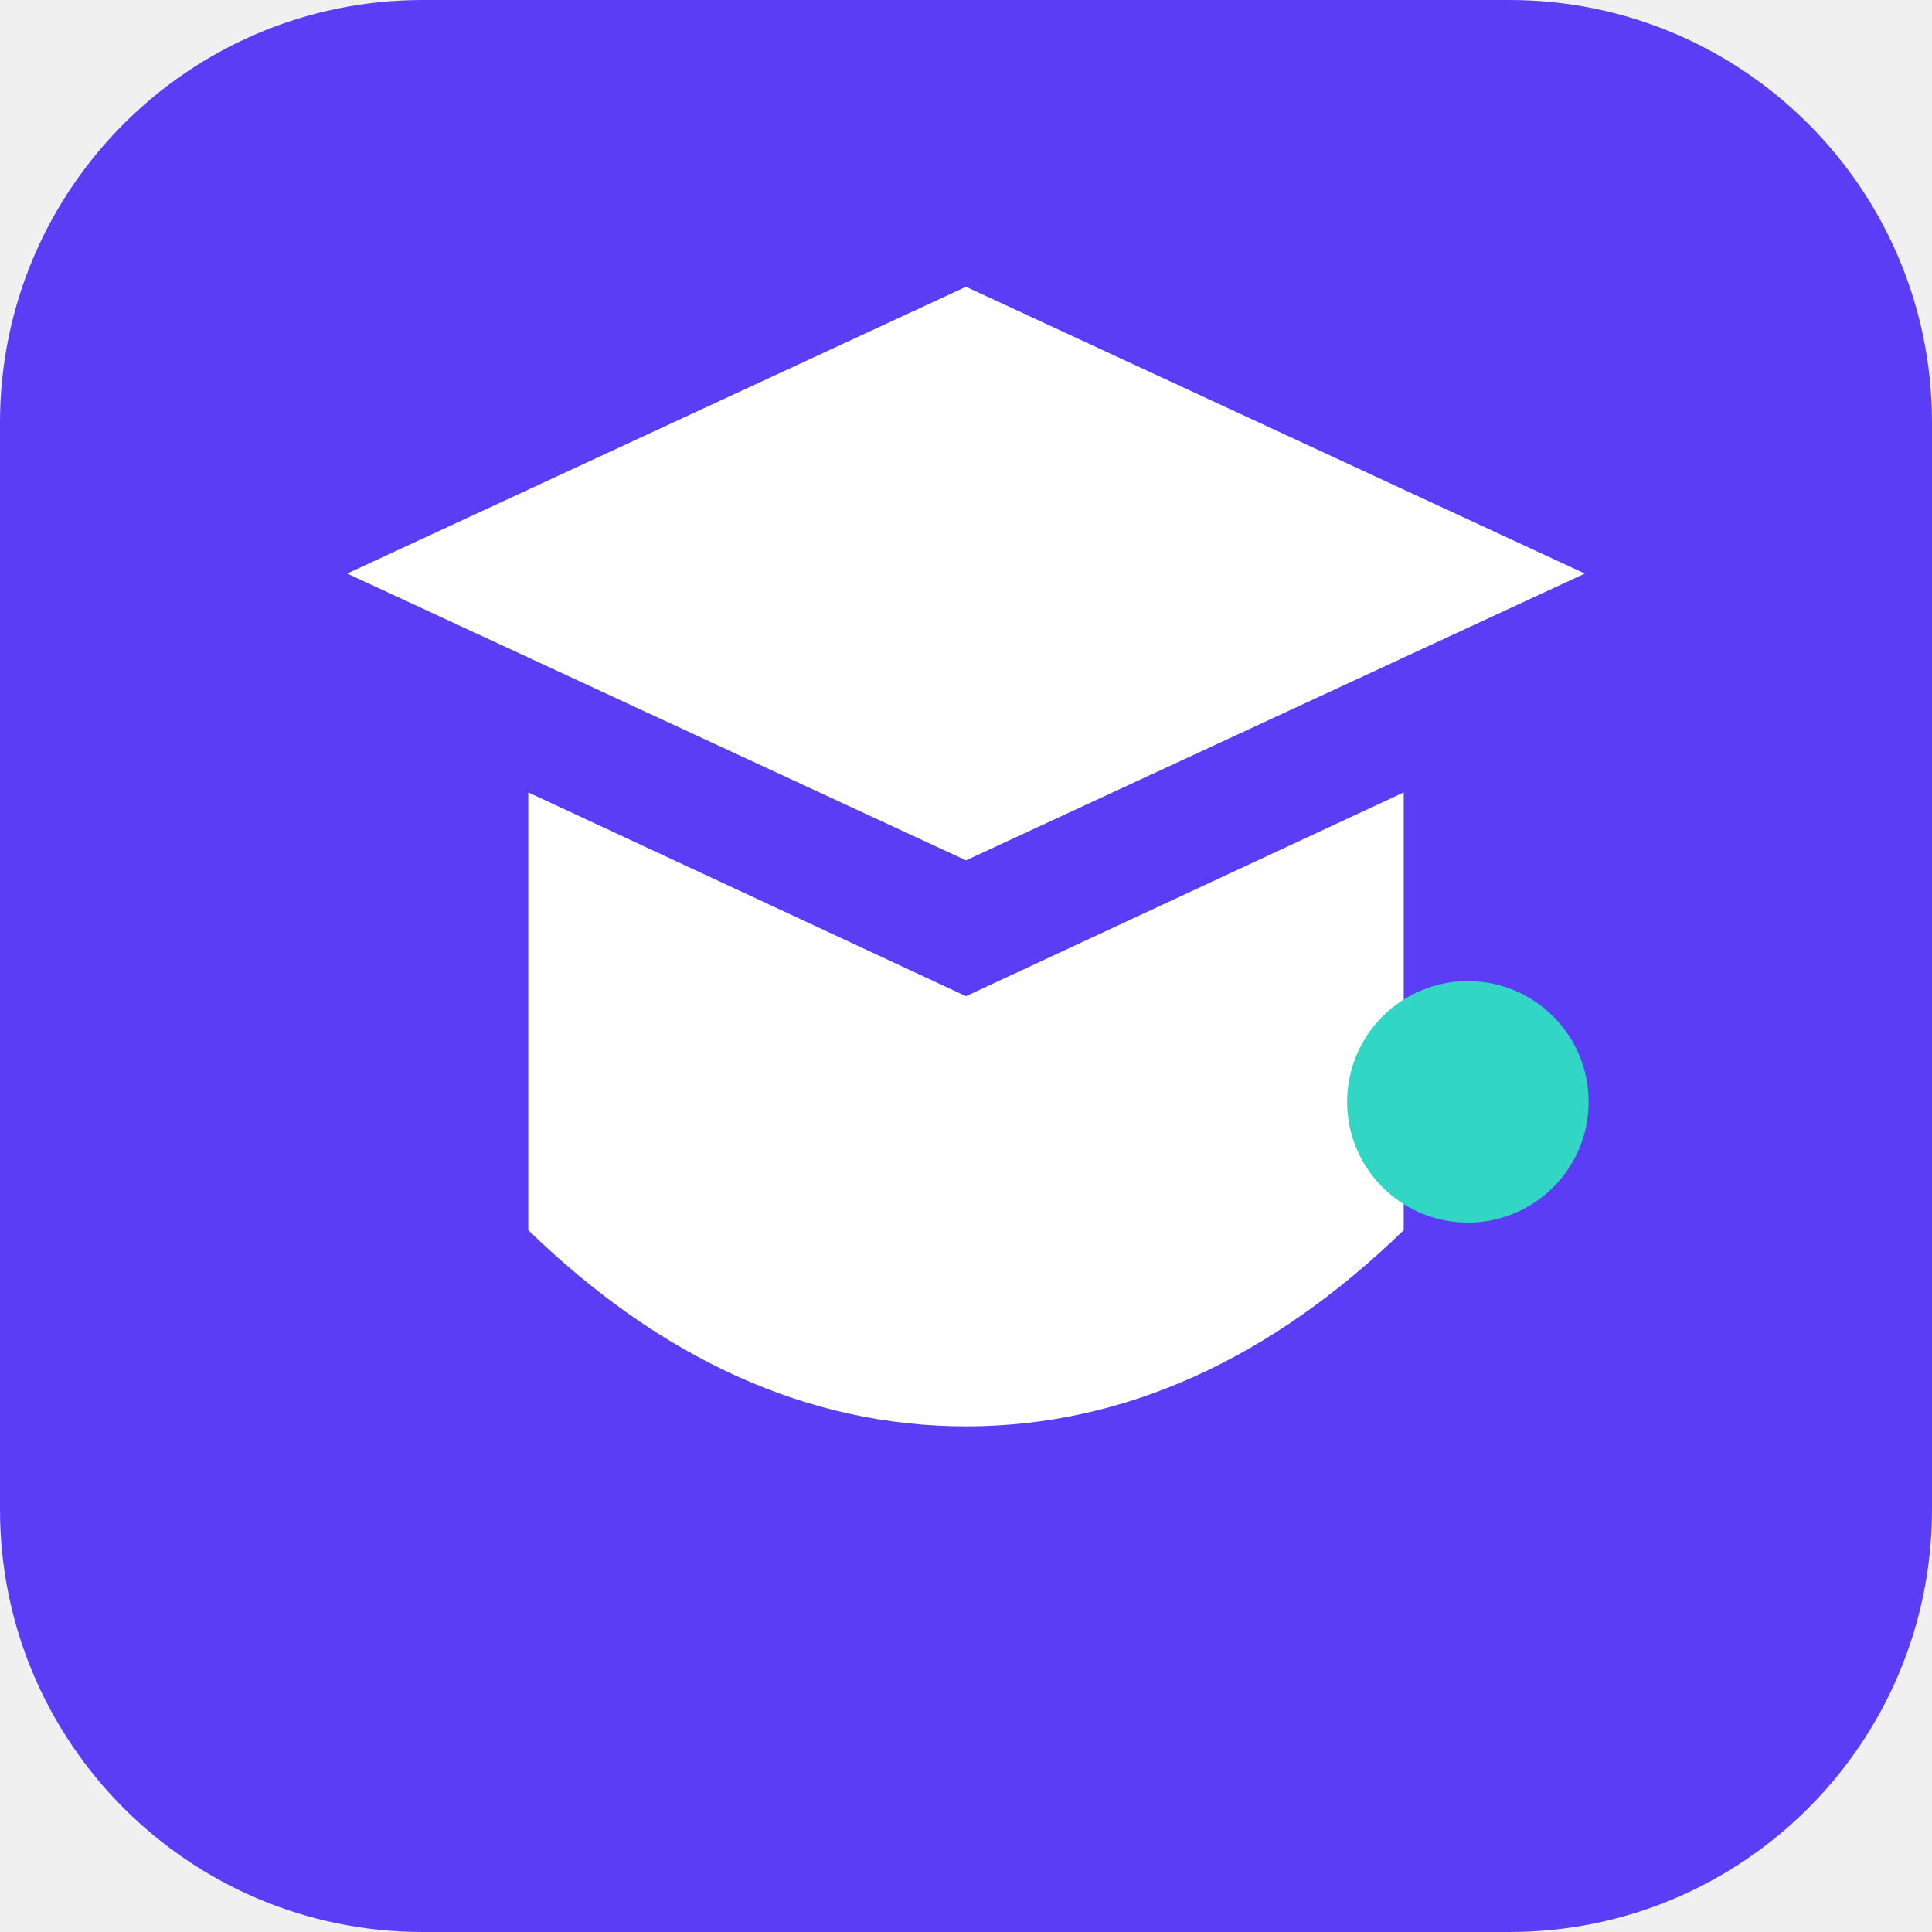
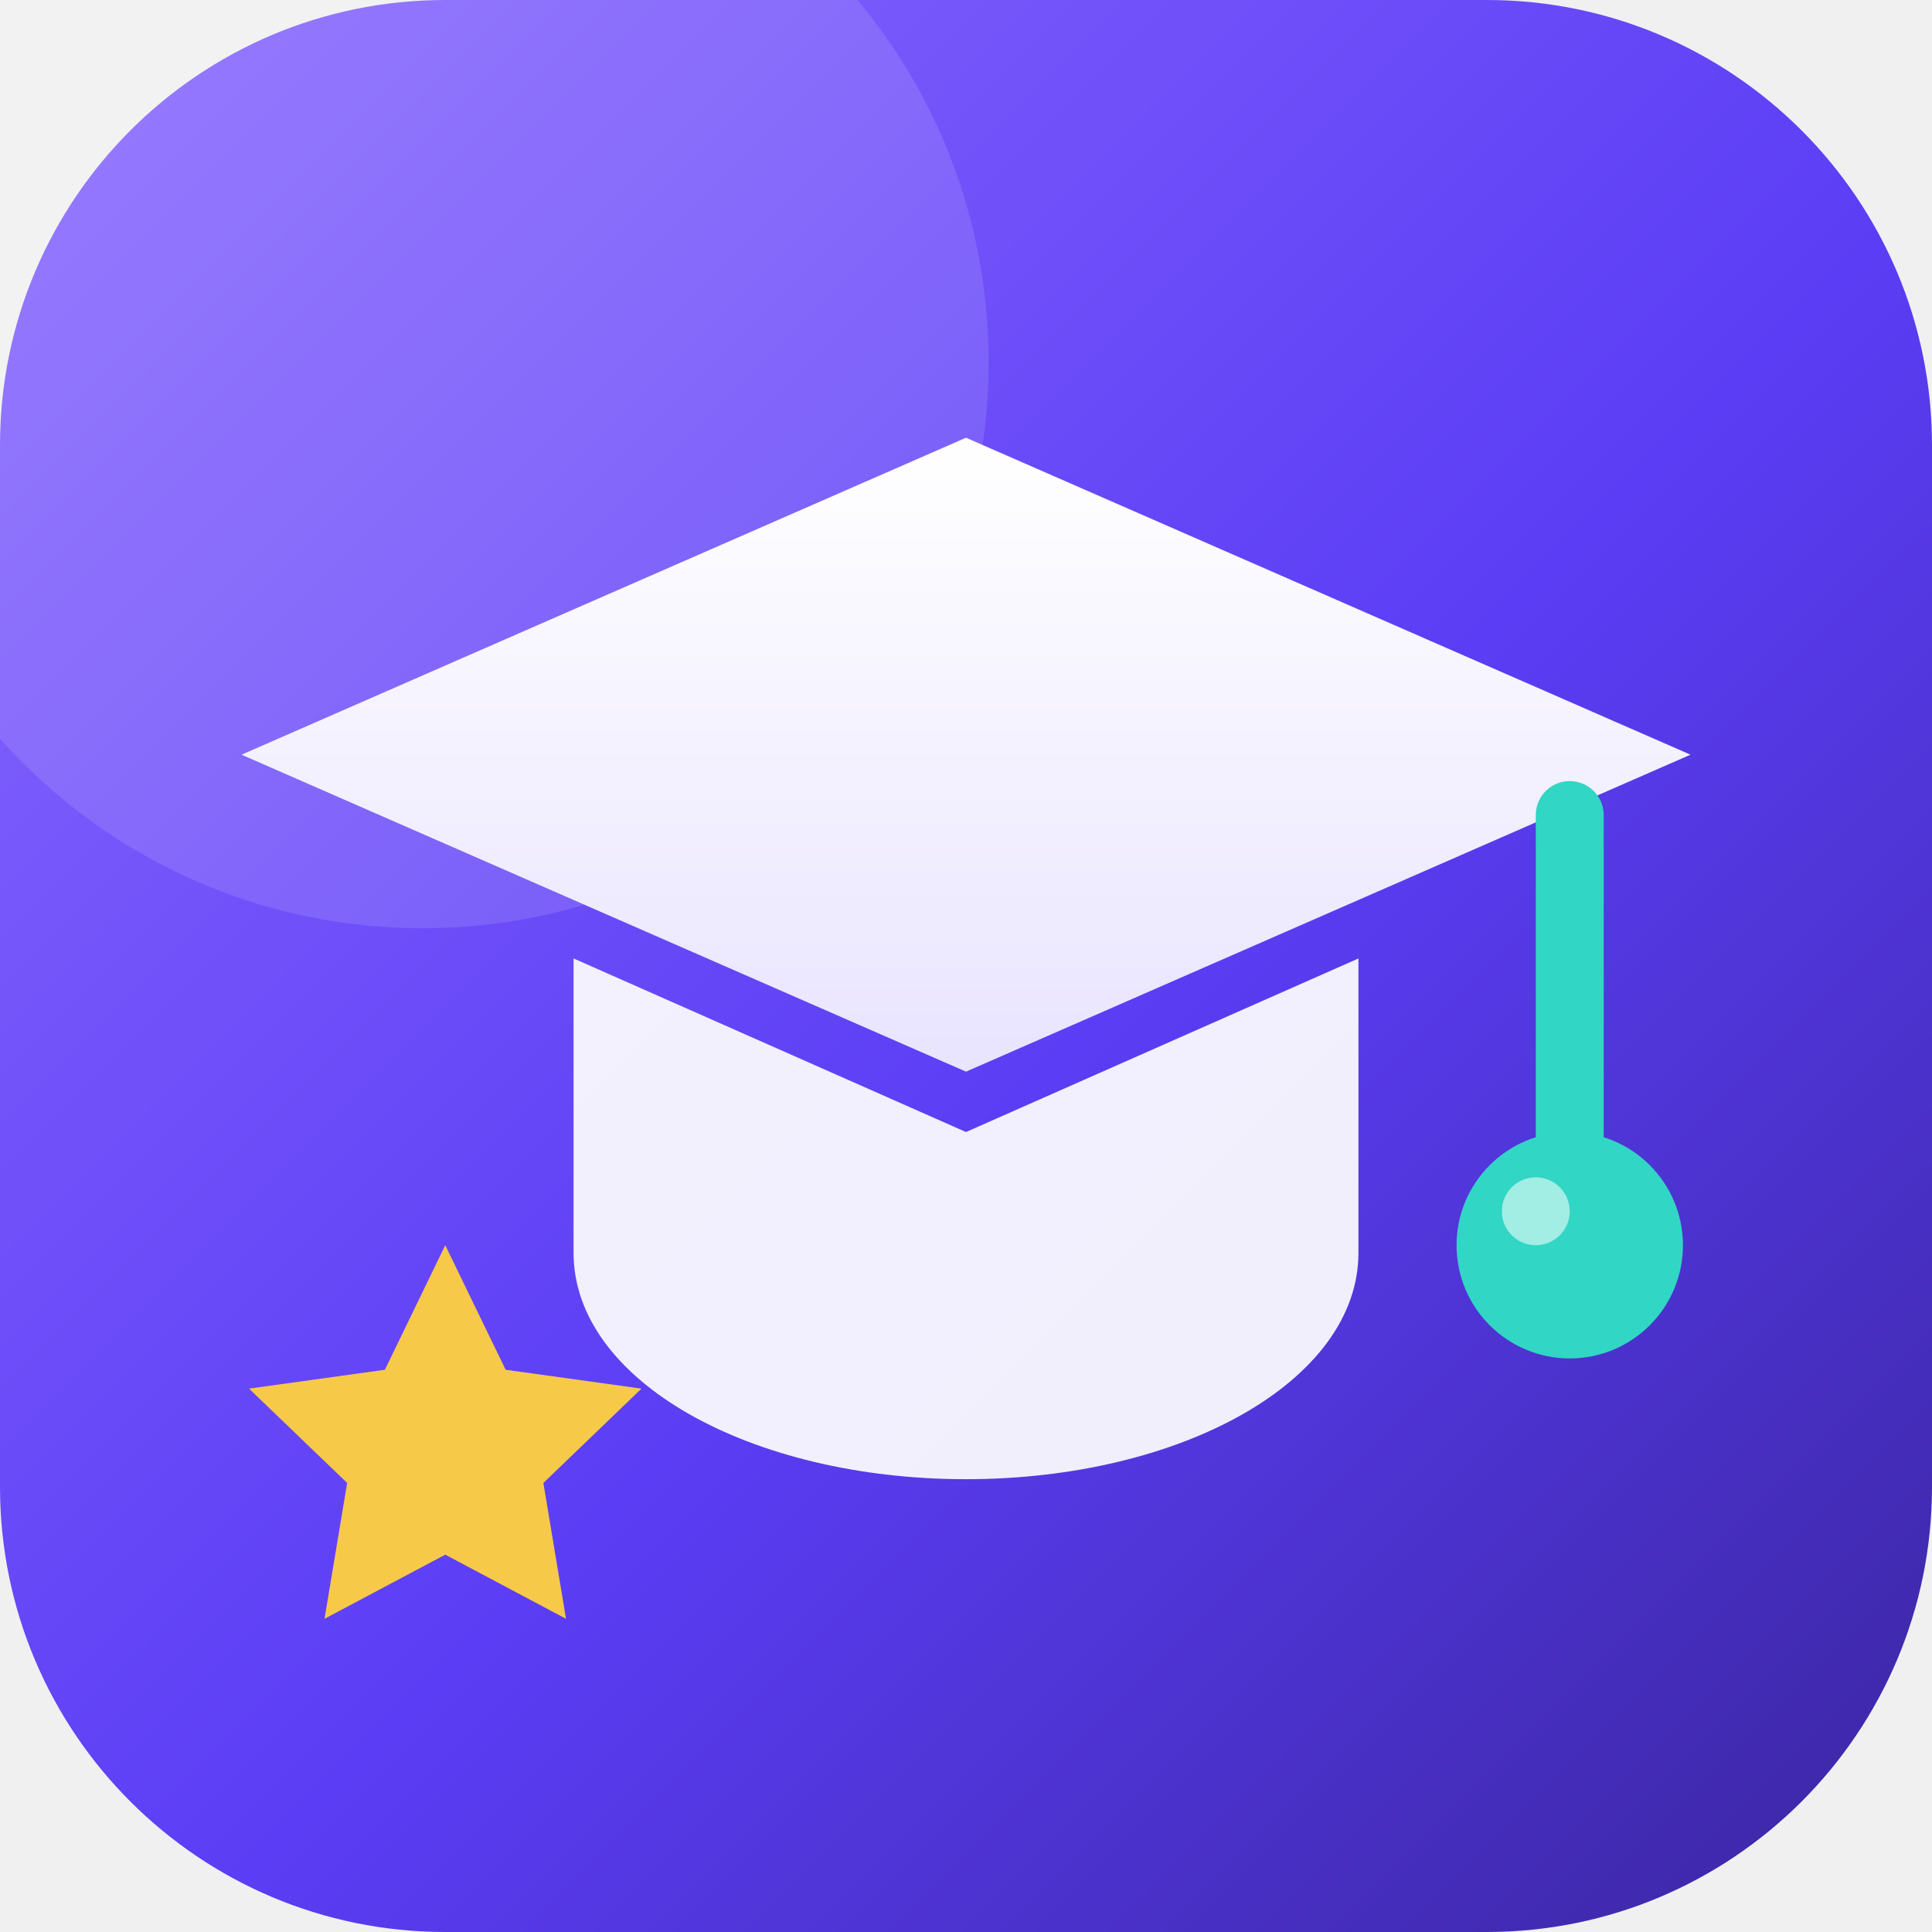
- <svg xmlns="http://www.w3.org/2000/svg" viewBox="0 0 512 512">
-   <rect width="512" height="512" rx="112" fill="#5b3df5" />
-   <path d="M92 152 256 76l164 76-164 76L92 152Zm48 58 116 54 116-54v116c-35 34-74 52-116 52s-81-18-116-52V210Z" fill="#fff" />
-   <circle cx="389" cy="292" r="32" fill="#31d6c4" />
+ <svg xmlns="http://www.w3.org/2000/svg" viewBox="0 0 512 512" role="img" aria-label="Smart Classroom">
+   <defs>
+     <linearGradient id="sky" x1="0" y1="0" x2="1" y2="1">
+       <stop offset="0" stop-color="#8b6bff" />
+       <stop offset="0.55" stop-color="#5b3df5" />
+       <stop offset="1" stop-color="#3a259f" />
+     </linearGradient>
+     <linearGradient id="board" x1="0" y1="0" x2="0" y2="1">
+       <stop offset="0" stop-color="#ffffff" />
+       <stop offset="1" stop-color="#e9e4ff" />
+     </linearGradient>
+   </defs>
+   <rect width="512" height="512" rx="118" fill="url(#sky)" />
+   <circle cx="112" cy="96" r="150" fill="#ffffff" opacity="0.12" />
+   <path d="M256 116 448 200 256 284 64 200z" fill="url(#board)" />
+   <path d="M256 300 152 254v78c0 34 47 60 104 60s104-26 104-60v-78z" fill="#ffffff" opacity="0.92" />
+   <path d="M416 216v92" stroke="#31d6c4" stroke-width="18" stroke-linecap="round" fill="none" />
+   <circle cx="416" cy="330" r="30" fill="#31d6c4" />
+   <circle cx="407" cy="321" r="9" fill="#ffffff" opacity="0.55" />
+   <path d="M118 330l16 33 36 5-26 25 6 36-32-17-32 17 6-36-26-25 36-5z" fill="#f7c948" />
</svg>
